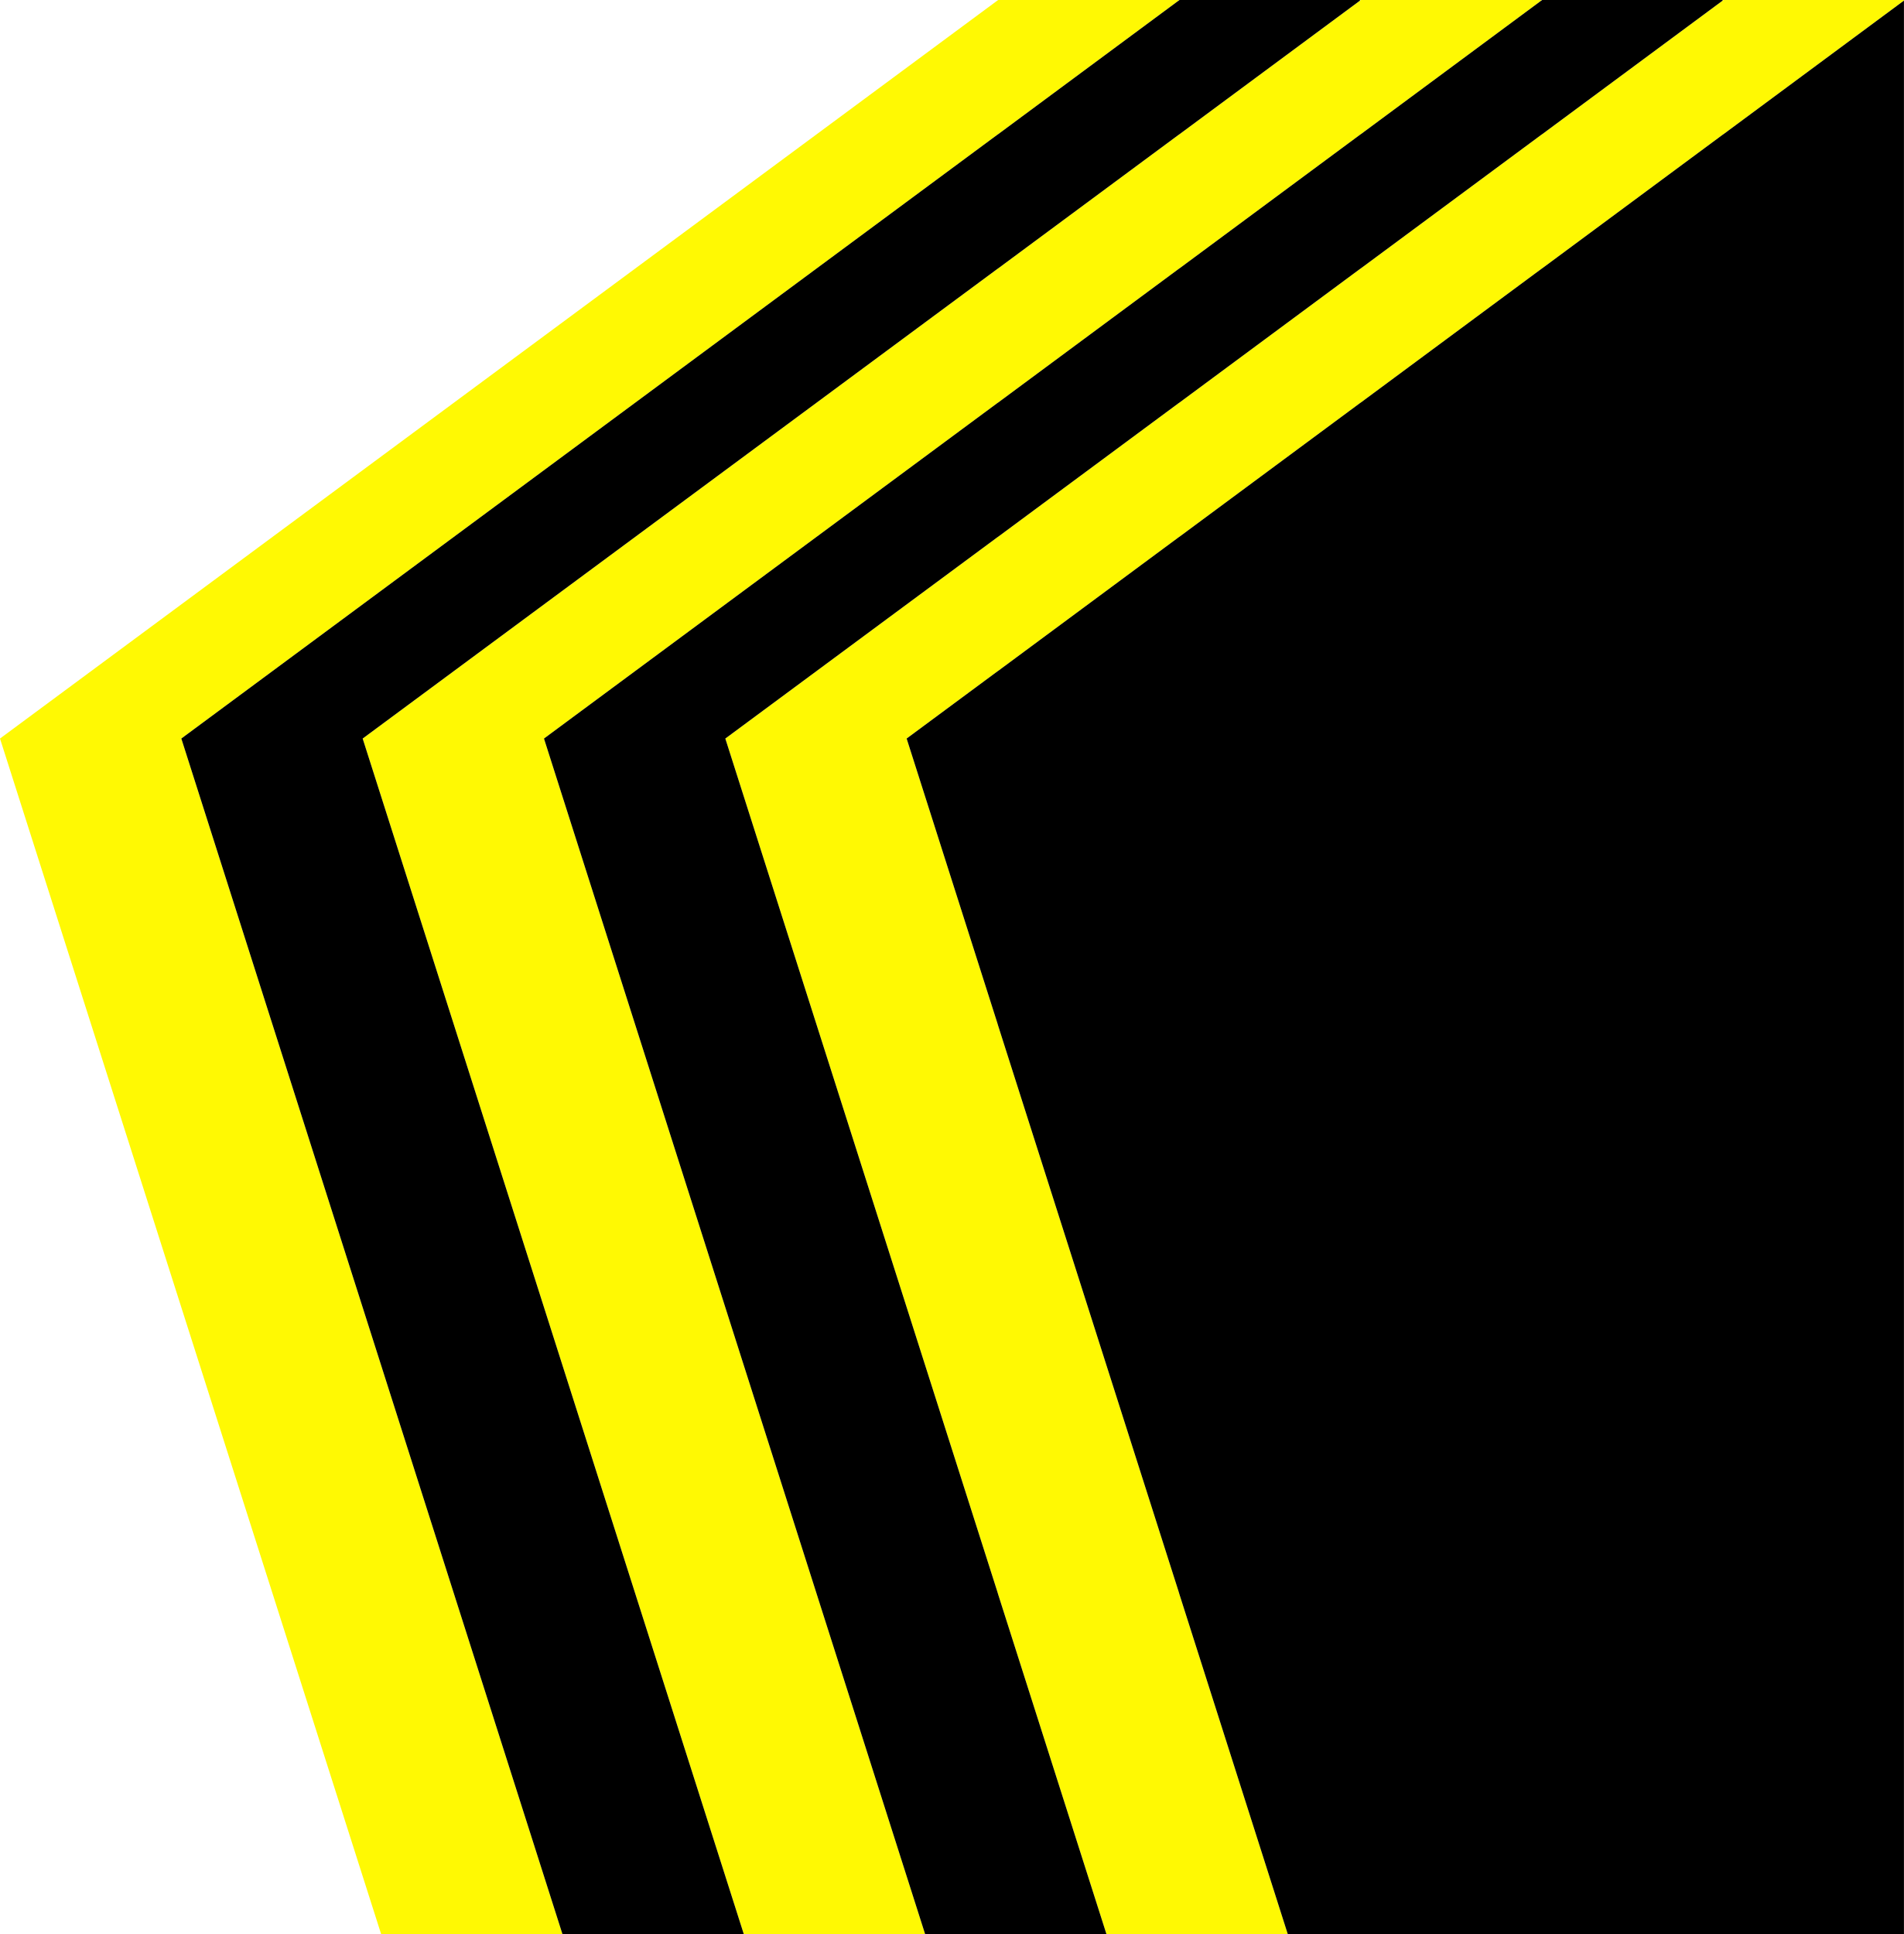
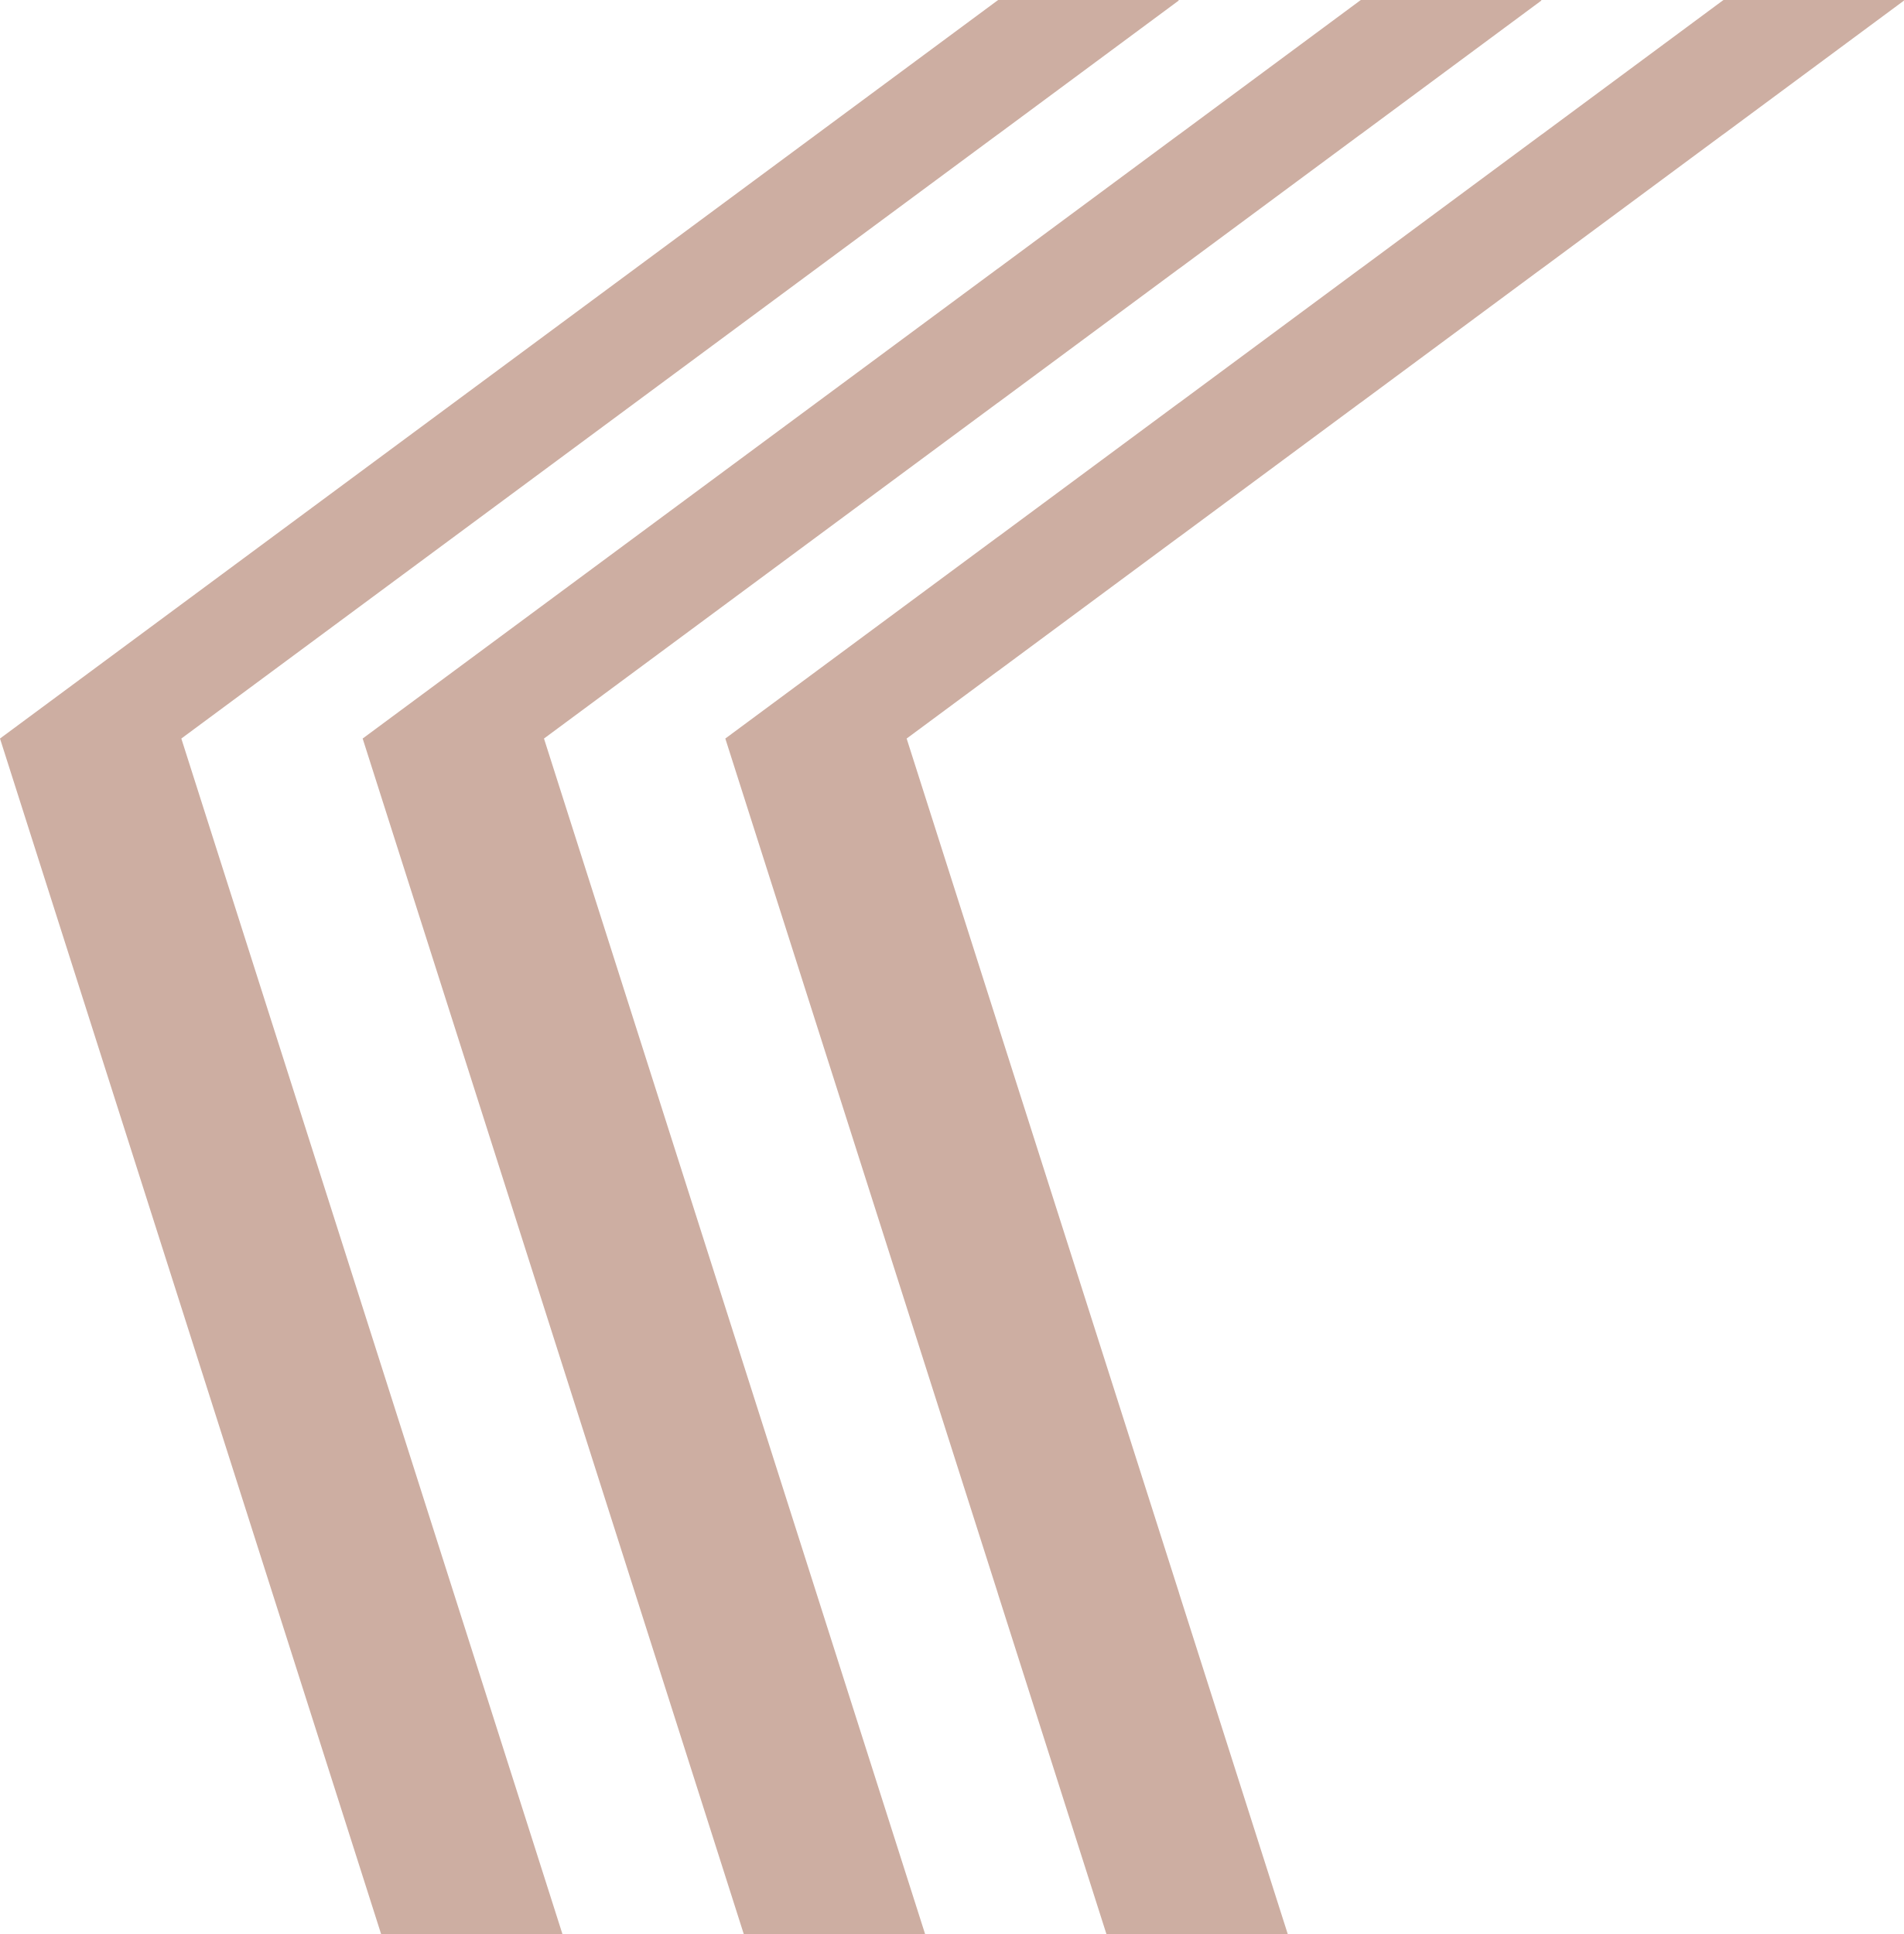
<svg xmlns="http://www.w3.org/2000/svg" id="Layer_2" viewBox="0 0 63 64">
  <defs>
    <style>
      .cls-1 {
-         fill: #fff903;
+         fill: #CDAEA2;
      }
    </style>
  </defs>
  <g id="Layer_1-2" data-name="Layer_1">
    <g>
      <polygon class="cls-1" points="39 0 39 .02 33.03 4.44 33 4.46 6 24.44 18.61 64 12.61 64 0 24.44 33 .02 33.03 0 39 0" />
      <polygon class="cls-1" points="51 0 51 .02 45.03 4.44 45 4.46 39.03 8.88 39 8.9 33.03 13.32 33 13.34 18 24.44 30.61 64 24.61 64 12 24.44 33 8.9 33.03 8.88 39 4.46 39.03 4.44 45 .02 45.03 0 51 0" />
      <polygon class="cls-1" points="63 0 63 .02 57.03 4.44 57 4.46 51.03 8.88 51 8.9 45.03 13.32 45 13.34 39.03 17.76 39 17.78 33.03 22.2 33 22.22 30 24.44 33 33.85 33.03 33.95 39 52.67 39.03 52.77 42.61 64 36.61 64 33.03 52.77 33 52.67 24 24.44 33 17.78 33.03 17.76 39 13.34 39.03 13.32 45 8.9 45.03 8.88 51 4.46 51.03 4.44 57 .02 57.03 0 63 0" />
-       <polygon points="45 0 45 .02 39.03 4.44 39 4.46 33.03 8.88 33 8.9 12 24.44 24.61 64 18.61 64 6 24.44 33 4.46 33.03 4.44 39 .02 39.03 0 45 0" />
-       <polygon points="57 0 57 .02 51.03 4.44 51 4.46 45.03 8.88 45 8.9 39.03 13.32 39 13.34 33.03 17.76 33 17.78 24 24.44 33 52.67 33.03 52.77 36.61 64 30.61 64 18 24.44 33 13.34 33.03 13.32 39 8.9 39.03 8.88 45 4.46 45.03 4.44 51 .02 51.03 0 57 0" />
-       <polygon points="63 .02 63 64 42.61 64 39.03 52.77 39 52.67 33.03 33.95 33 33.85 30 24.44 33 22.22 33.03 22.2 39 17.78 39.03 17.76 45 13.34 45.03 13.32 51 8.9 51.03 8.88 57 4.46 57.03 4.44 63 .02" />
    </g>
  </g>
</svg>
